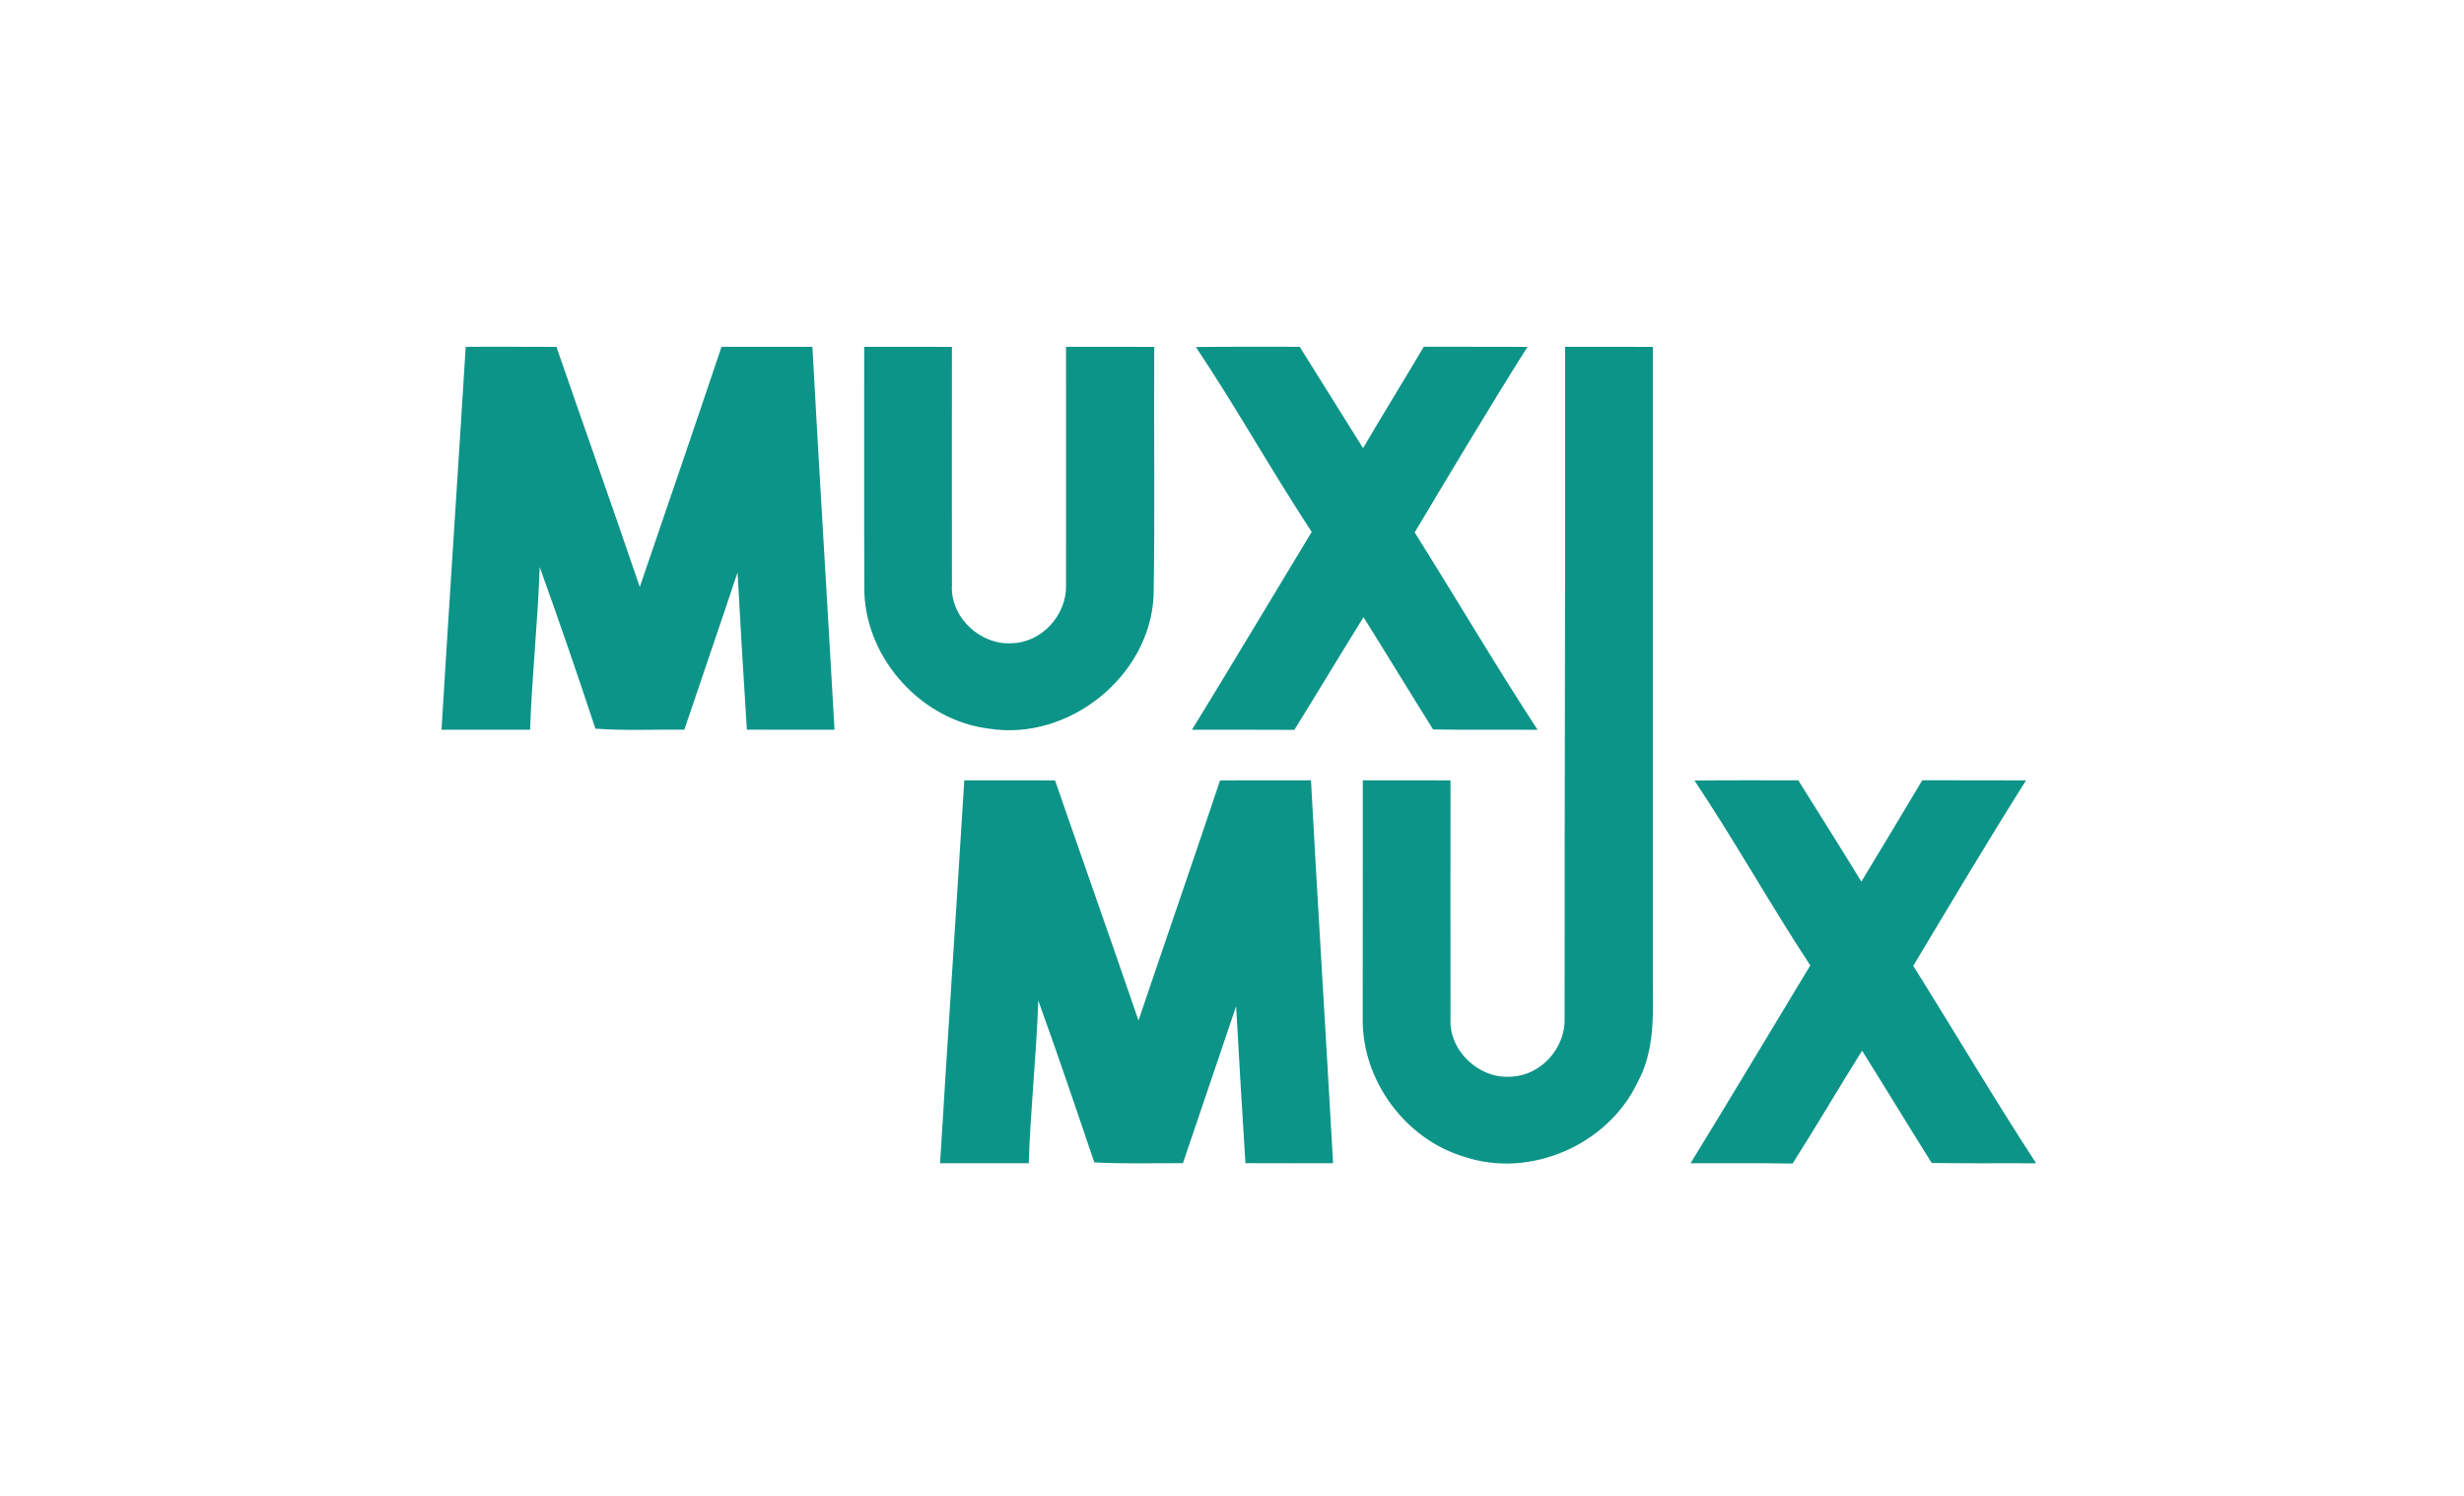
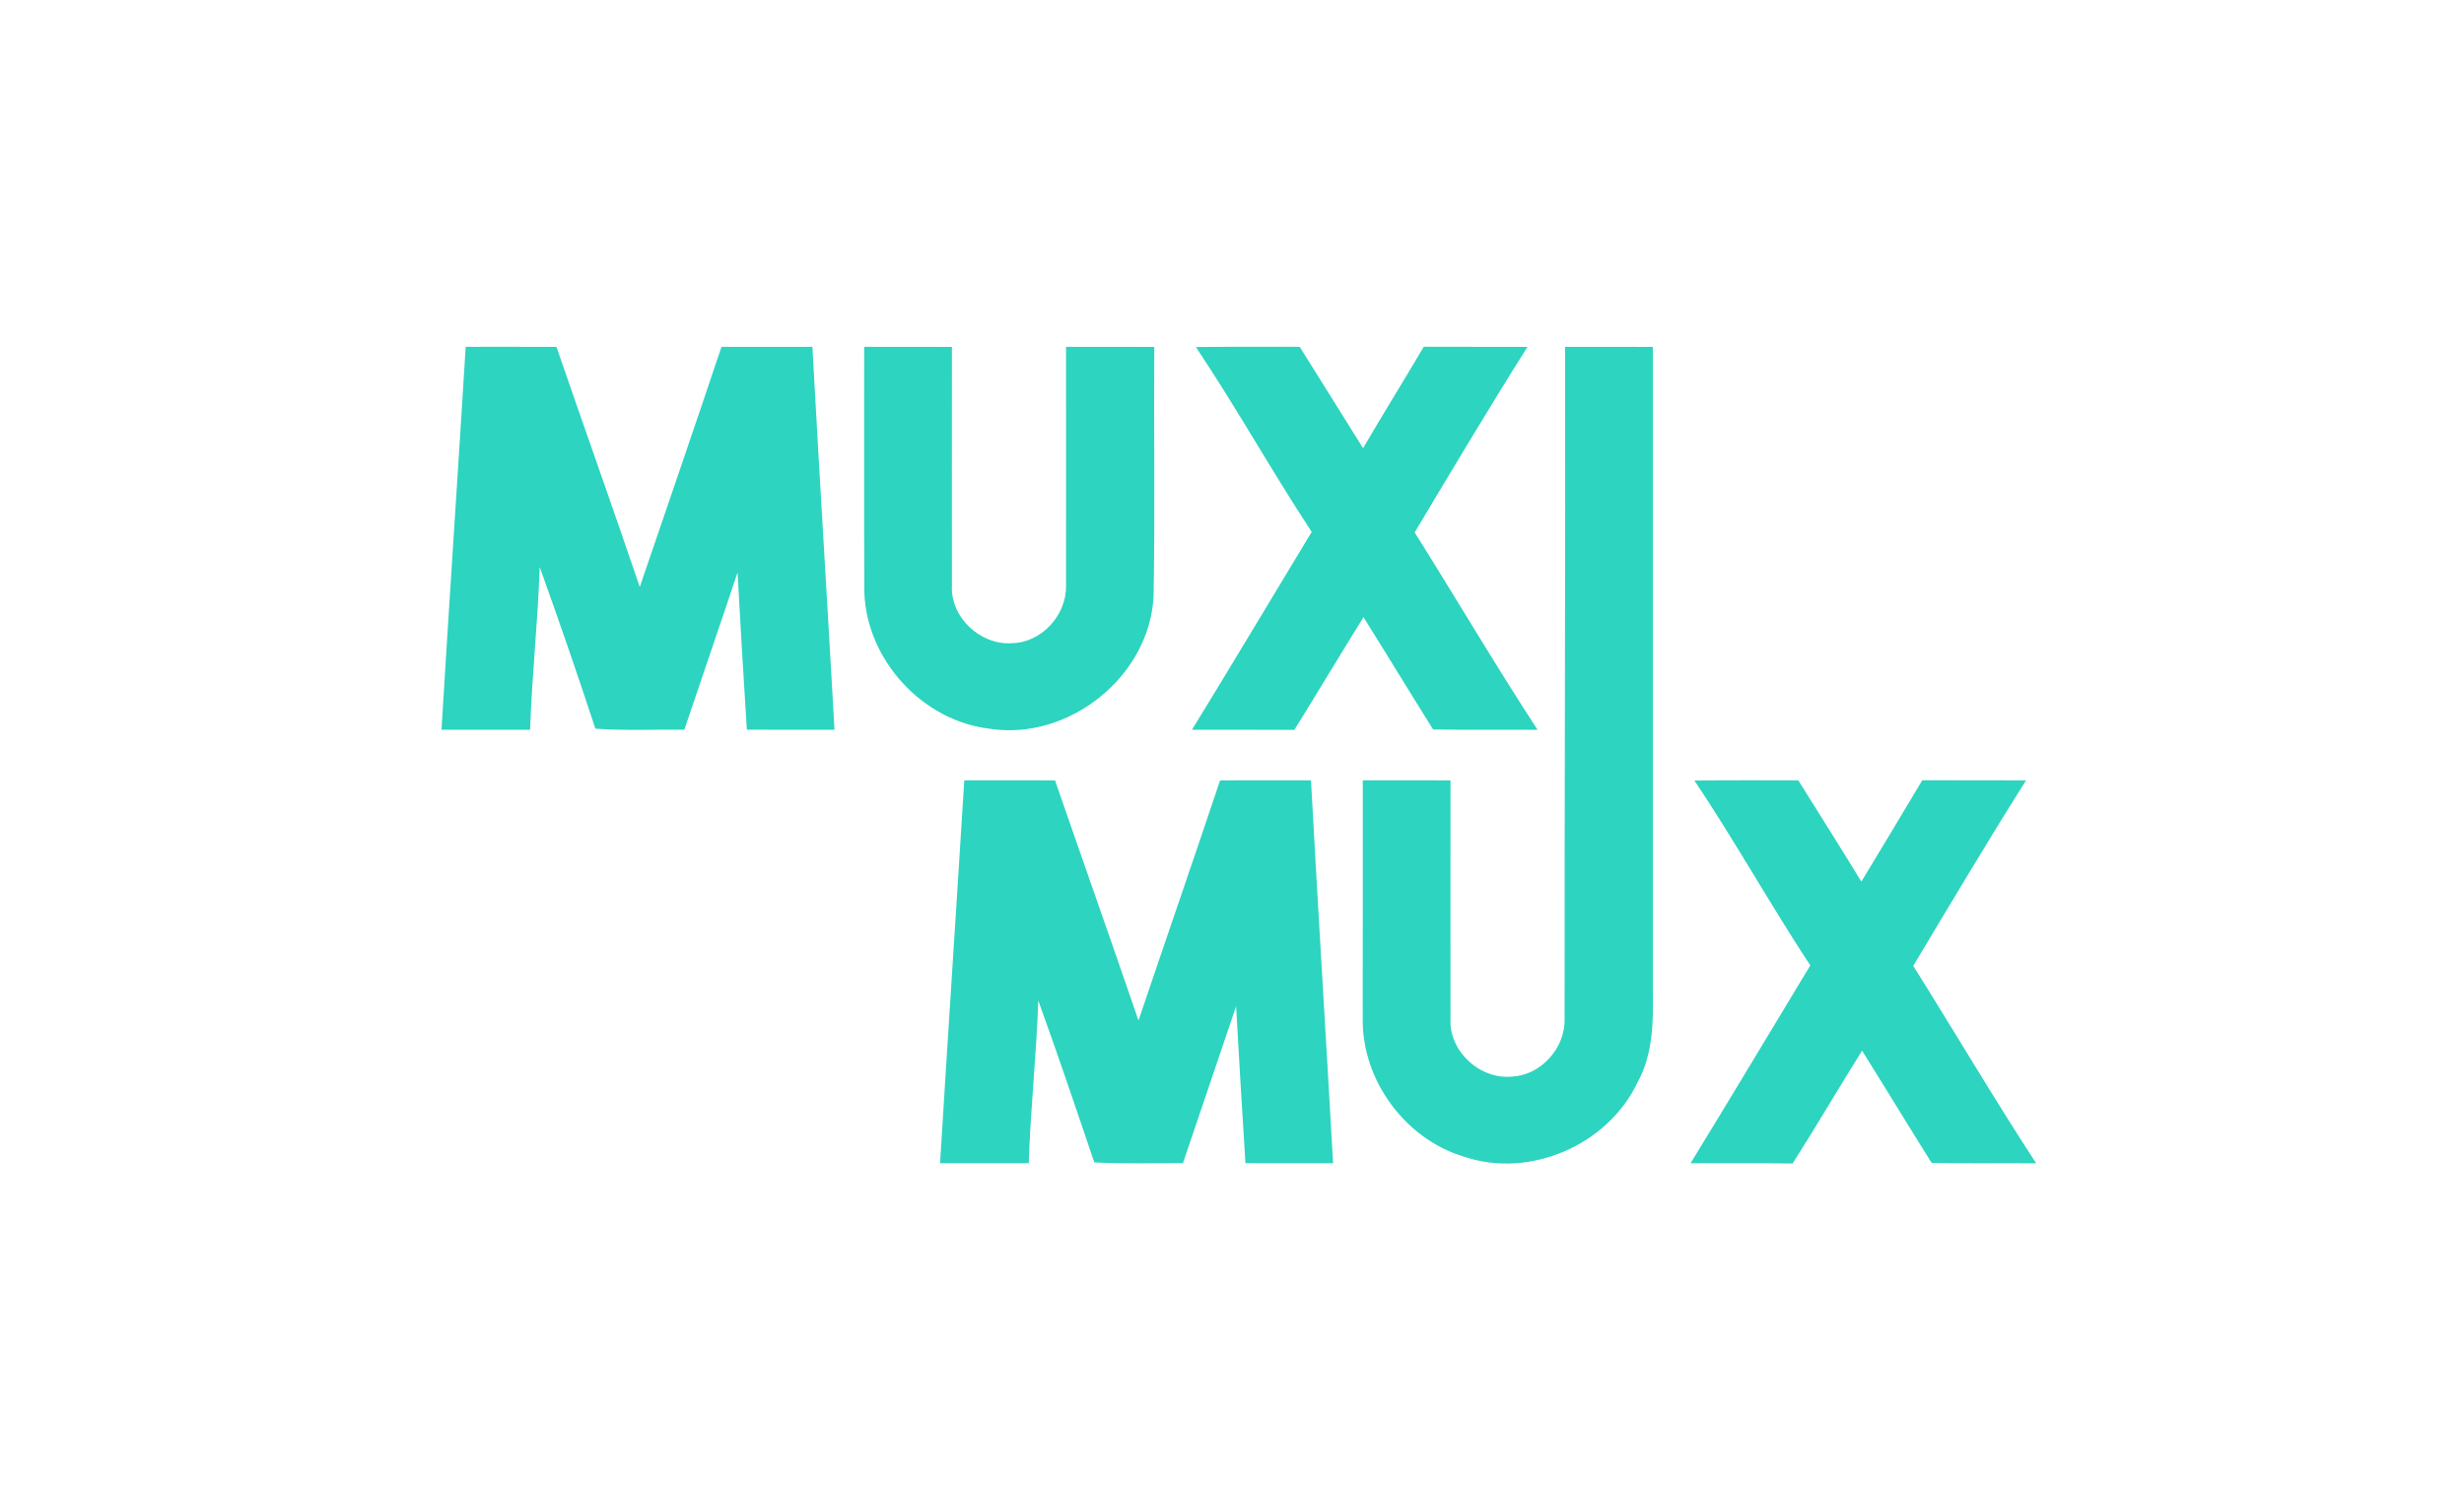
<svg xmlns="http://www.w3.org/2000/svg" width="341" height="207" viewBox="0 0 341 207">
-   <g fill="#0d9488">
+   <g fill="#2dd4bf">
    <path d="M 64.45 48.00 C 68.63 48.00 72.82 47.99 77.01 48.01 C 80.83 59.09 84.77 70.14 88.54 81.24 C 92.32 70.17 96.13 59.10 99.85 48.00 C 104.04 47.99 108.24 48.00 112.43 48.00 C 113.39 65.67 114.50 83.33 115.49 101.00 C 111.45 101.00 107.40 101.01 103.36 100.99 C 102.89 93.74 102.47 86.48 102.07 79.23 C 99.66 86.49 97.15 93.73 94.71 100.99 C 90.61 100.95 86.50 101.15 82.40 100.85 C 79.93 93.36 77.36 85.90 74.69 78.48 C 74.44 86.00 73.62 93.48 73.36 101.00 C 69.28 101.00 65.19 101.00 61.10 101.00 C 62.17 83.33 63.36 65.67 64.45 48.00 Z" />
    <path d="M 119.60 48.00 C 123.65 48.00 127.69 48.00 131.74 48.01 C 131.74 59.01 131.72 70.01 131.74 81.01 C 131.51 85.47 135.71 89.35 140.10 89.02 C 144.20 88.91 147.64 85.08 147.53 81.02 C 147.55 70.02 147.52 59.01 147.53 48.00 C 151.60 48.00 155.67 48.00 159.74 48.01 C 159.67 59.49 159.85 70.98 159.65 82.46 C 159.14 93.61 147.92 102.57 136.94 100.86 C 127.64 99.76 119.94 91.34 119.62 82.00 C 119.57 70.66 119.61 59.33 119.60 48.00 Z" />
    <path d="M 165.50 48.03 C 170.29 47.97 175.08 48.01 179.87 48.00 C 182.80 52.67 185.72 57.35 188.64 62.03 C 191.39 57.32 194.27 52.69 197.04 47.99 C 201.82 48.01 206.61 47.99 211.39 48.01 C 206.05 56.48 200.92 65.10 195.78 73.69 C 201.49 82.77 206.93 92.03 212.79 101.01 C 207.97 100.97 203.15 101.05 198.33 100.96 C 195.09 95.79 191.93 90.58 188.70 85.42 C 185.48 90.60 182.35 95.83 179.13 101.02 C 174.41 100.98 169.68 101.01 164.96 101.00 C 170.55 91.91 176.00 82.74 181.53 73.62 C 176.00 65.21 171.10 56.40 165.50 48.03 Z" />
    <path d="M 216.60 48.00 C 220.64 48.00 224.69 48.00 228.74 48.01 C 228.73 77.68 228.73 107.36 228.74 137.04 C 228.83 141.39 228.77 145.96 226.59 149.87 C 222.49 158.47 211.73 163.16 202.67 160.11 C 194.49 157.70 188.47 149.51 188.59 140.98 C 188.61 129.99 188.59 119.00 188.60 108.00 C 192.64 108.00 196.69 107.99 200.74 108.01 C 200.74 118.99 200.72 129.97 200.74 140.96 C 200.48 145.46 204.75 149.40 209.18 149.01 C 213.25 148.85 216.63 145.06 216.53 141.03 C 216.51 110.02 216.65 79.01 216.60 48.00 Z" />
    <path d="M 133.45 108.00 C 137.63 108.00 141.82 107.99 146.01 108.01 C 149.84 119.09 153.76 130.15 157.56 141.24 C 161.30 130.16 165.14 119.10 168.85 108.01 C 173.04 107.99 177.24 108.00 181.43 108.00 C 182.39 125.67 183.50 143.33 184.49 161.00 C 180.44 161.00 176.40 161.01 172.36 160.99 C 171.89 153.75 171.48 146.51 171.07 139.27 C 168.64 146.51 166.15 153.74 163.71 160.99 C 159.62 160.97 155.52 161.11 151.44 160.88 C 148.91 153.40 146.38 145.91 143.69 138.48 C 143.44 146.00 142.61 153.48 142.37 161.00 C 138.28 161.00 134.19 161.00 130.10 161.00 C 131.17 143.33 132.36 125.67 133.45 108.00 Z" />
    <path d="M 234.50 108.03 C 239.29 107.97 244.08 108.01 248.87 108.00 C 251.78 112.67 254.73 117.32 257.60 122.02 C 260.41 117.35 263.25 112.69 266.03 107.99 C 270.82 108.01 275.61 107.99 280.39 108.01 C 275.04 116.48 269.93 125.09 264.78 133.68 C 270.48 142.77 275.93 152.02 281.79 161.01 C 276.97 160.97 272.15 161.05 267.33 160.96 C 264.09 155.80 260.93 150.58 257.70 145.42 C 254.45 150.60 251.37 155.88 248.08 161.04 C 243.37 160.96 238.67 161.02 233.96 161.00 C 239.55 151.91 245.00 142.74 250.53 133.62 C 245.00 125.21 240.10 116.40 234.50 108.03 Z" />
  </g>
</svg>
